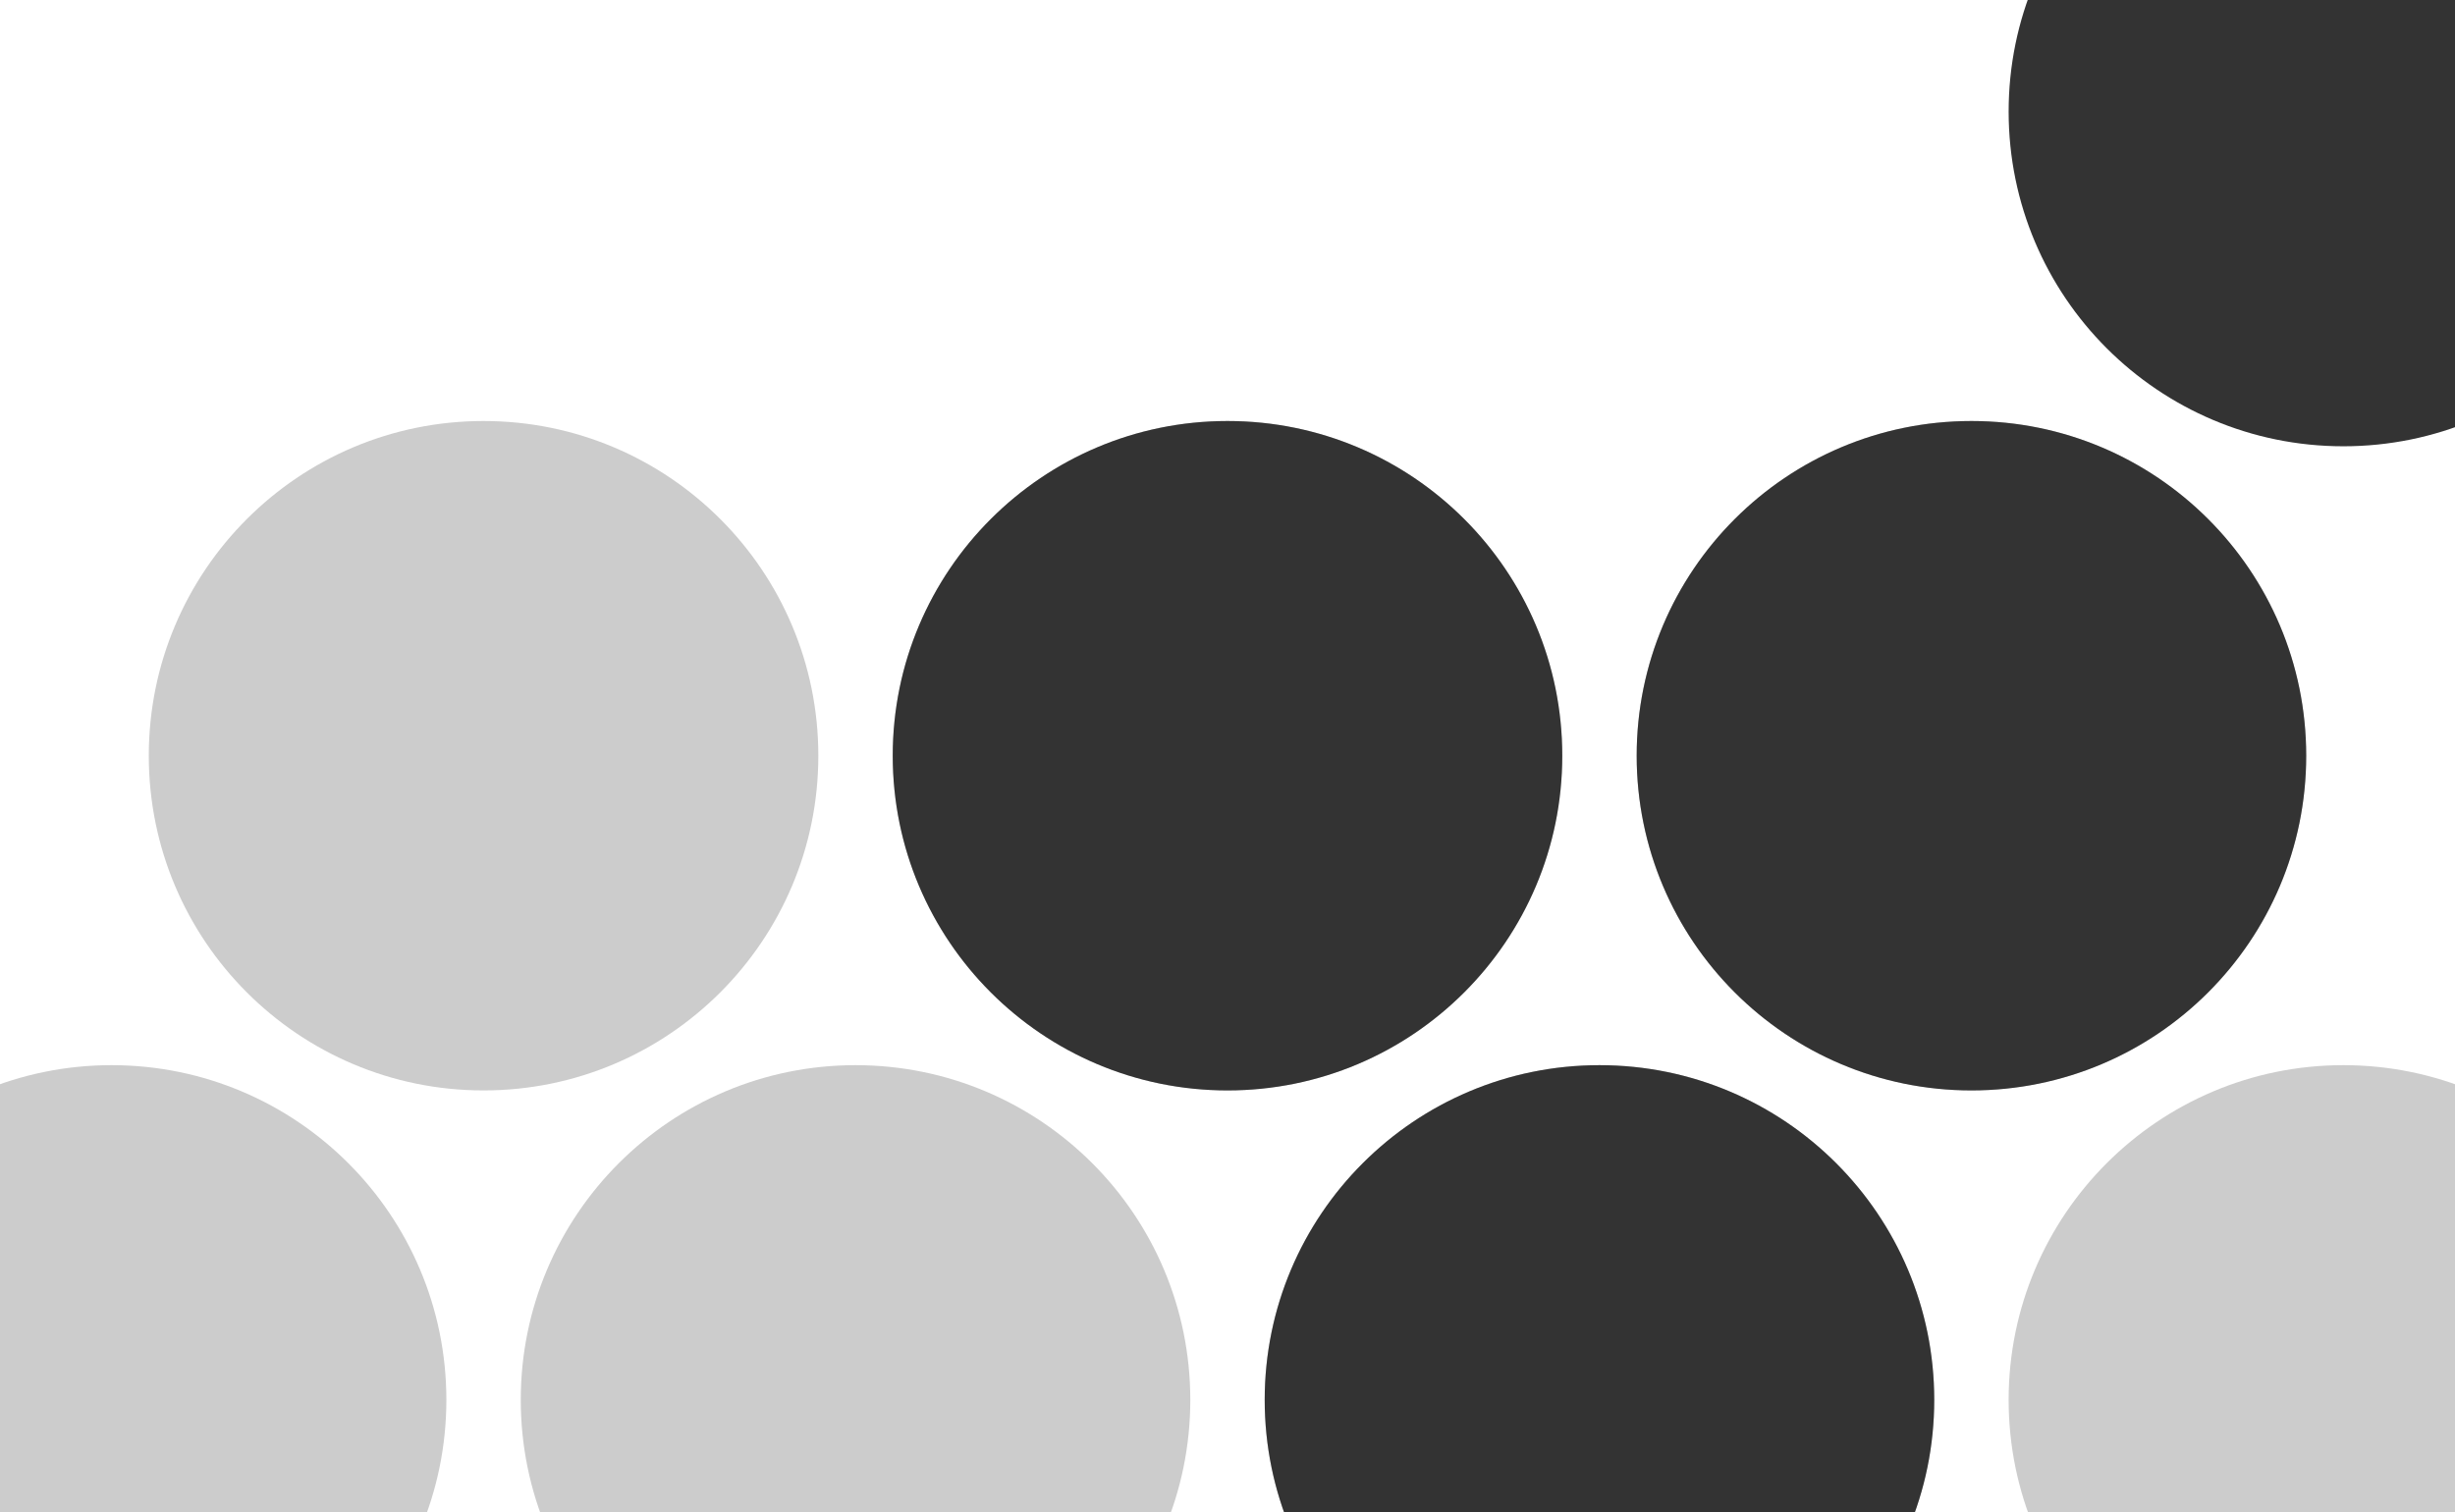
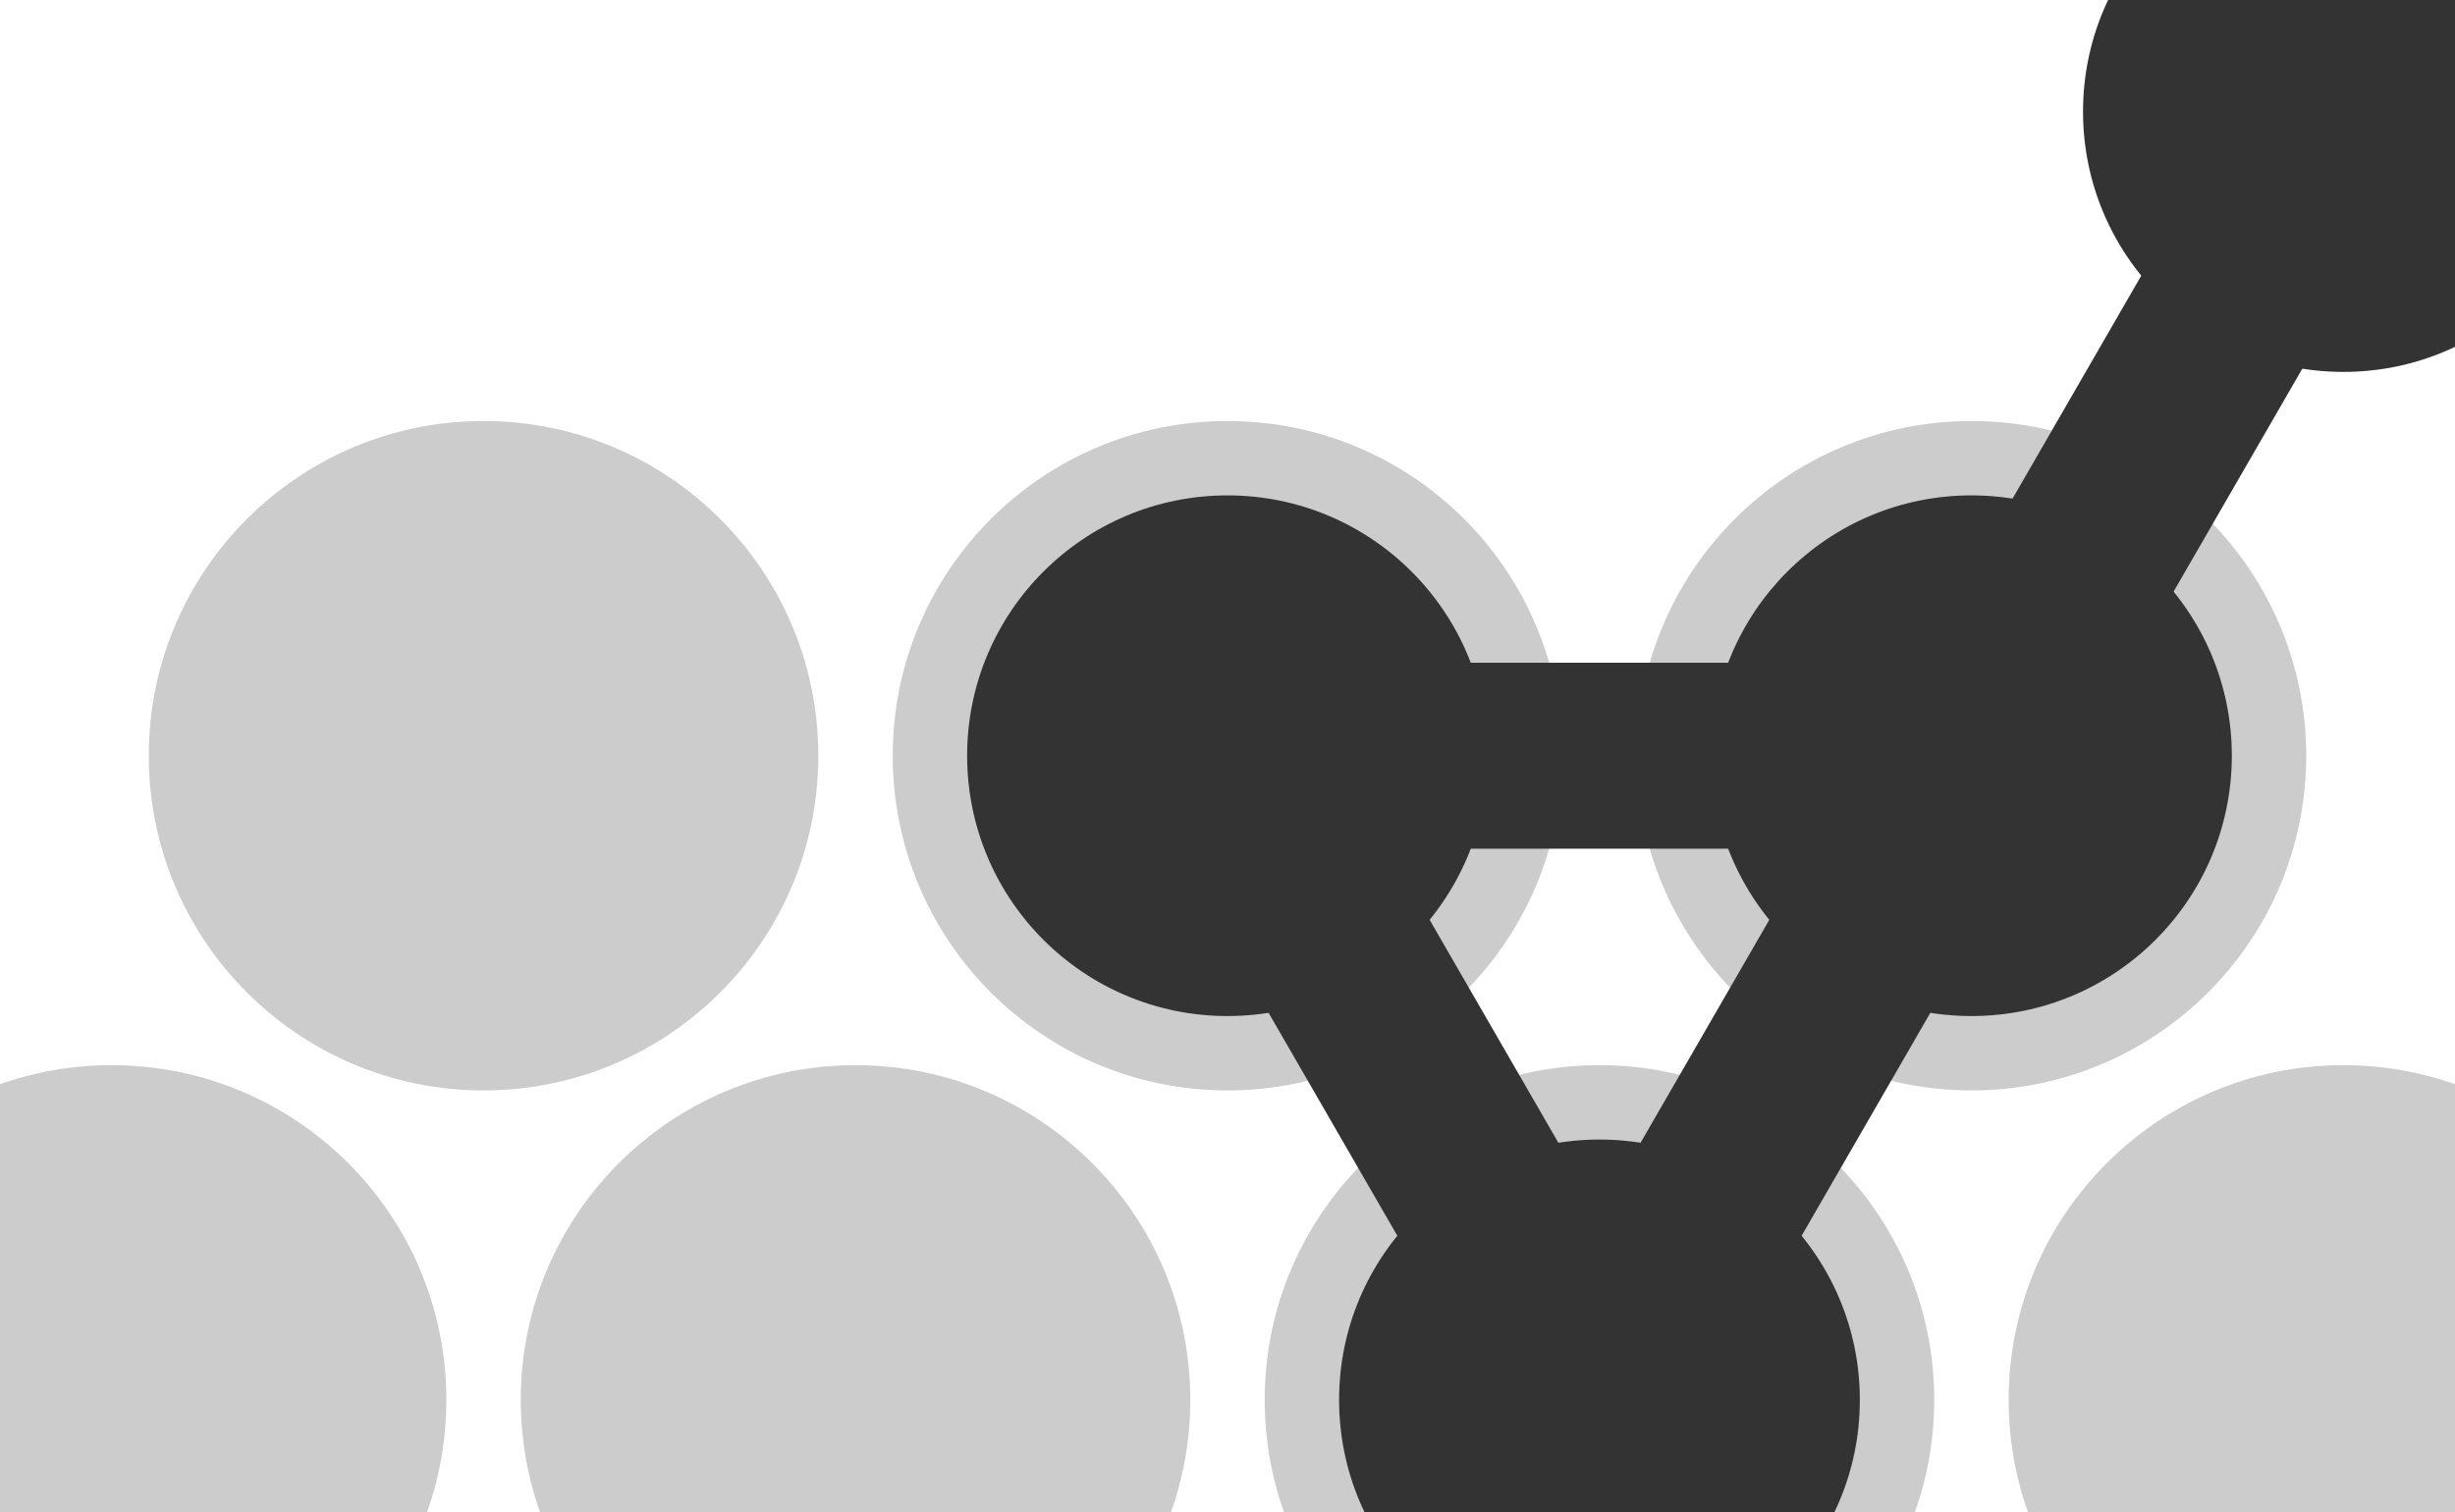
<svg xmlns="http://www.w3.org/2000/svg" class="chord-icon" viewBox="0 0 660.0 406.41" data-w="660.0" data-h="406.41016151377545">
  <circle cx="30.0" cy="376.41" r="90" fill="#CCCCCC" />
  <circle cx="130.0" cy="203.205" r="90" fill="#CCCCCC" />
  <circle cx="230.0" cy="376.41" r="90" fill="#CCCCCC" />
  <circle cx="330.0" cy="203.205" r="90" fill="#CCCCCC" />
  <circle cx="430.0" cy="376.41" r="90" fill="#CCCCCC" />
  <circle cx="530.0" cy="203.205" r="90" fill="#CCCCCC" />
  <circle cx="630.0" cy="376.41" r="90" fill="#CCCCCC" />
-   <circle cx="330.0" cy="203.205" r="90" fill="#333333" />
-   <circle cx="430.0" cy="376.41" r="90" fill="#333333" />
-   <circle cx="530.0" cy="203.205" r="90" fill="#333333" />
-   <circle cx="630.0" cy="30.0" r="90" fill="#333333" />
+   <circle cx="330.0" cy="203.205" r="70" fill="#333333" />
+   <circle cx="430.0" cy="376.41" r="70" fill="#333333" />
+   <circle cx="530.0" cy="203.205" r="70" fill="#333333" />
+   <circle cx="630.0" cy="30.0" r="70" fill="#333333" />
  <rect x="330.0" y="203.205" width="0" height="0" fill="#333333" />
-   <line x1="330.0" y1="203.205" x2="430.0" y2="376.41" stroke="#333333" stroke-width="0" />
-   <line x1="330.0" y1="203.205" x2="530.0" y2="203.205" stroke="#333333" stroke-width="0" />
-   <line x1="430.0" y1="376.41" x2="530.0" y2="203.205" stroke="#333333" stroke-width="0" />
-   <line x1="530.0" y1="203.205" x2="630.0" y2="30.0" stroke="#333333" stroke-width="0" />
+   <line x1="330.0" y1="203.205" x2="430.0" y2="376.41" stroke="#333333" stroke-width="50" />
+   <line x1="330.0" y1="203.205" x2="530.0" y2="203.205" stroke="#333333" stroke-width="50" />
+   <line x1="430.0" y1="376.41" x2="530.0" y2="203.205" stroke="#333333" stroke-width="50" />
+   <line x1="530.0" y1="203.205" x2="630.0" y2="30.0" stroke="#333333" stroke-width="50" />
</svg>
